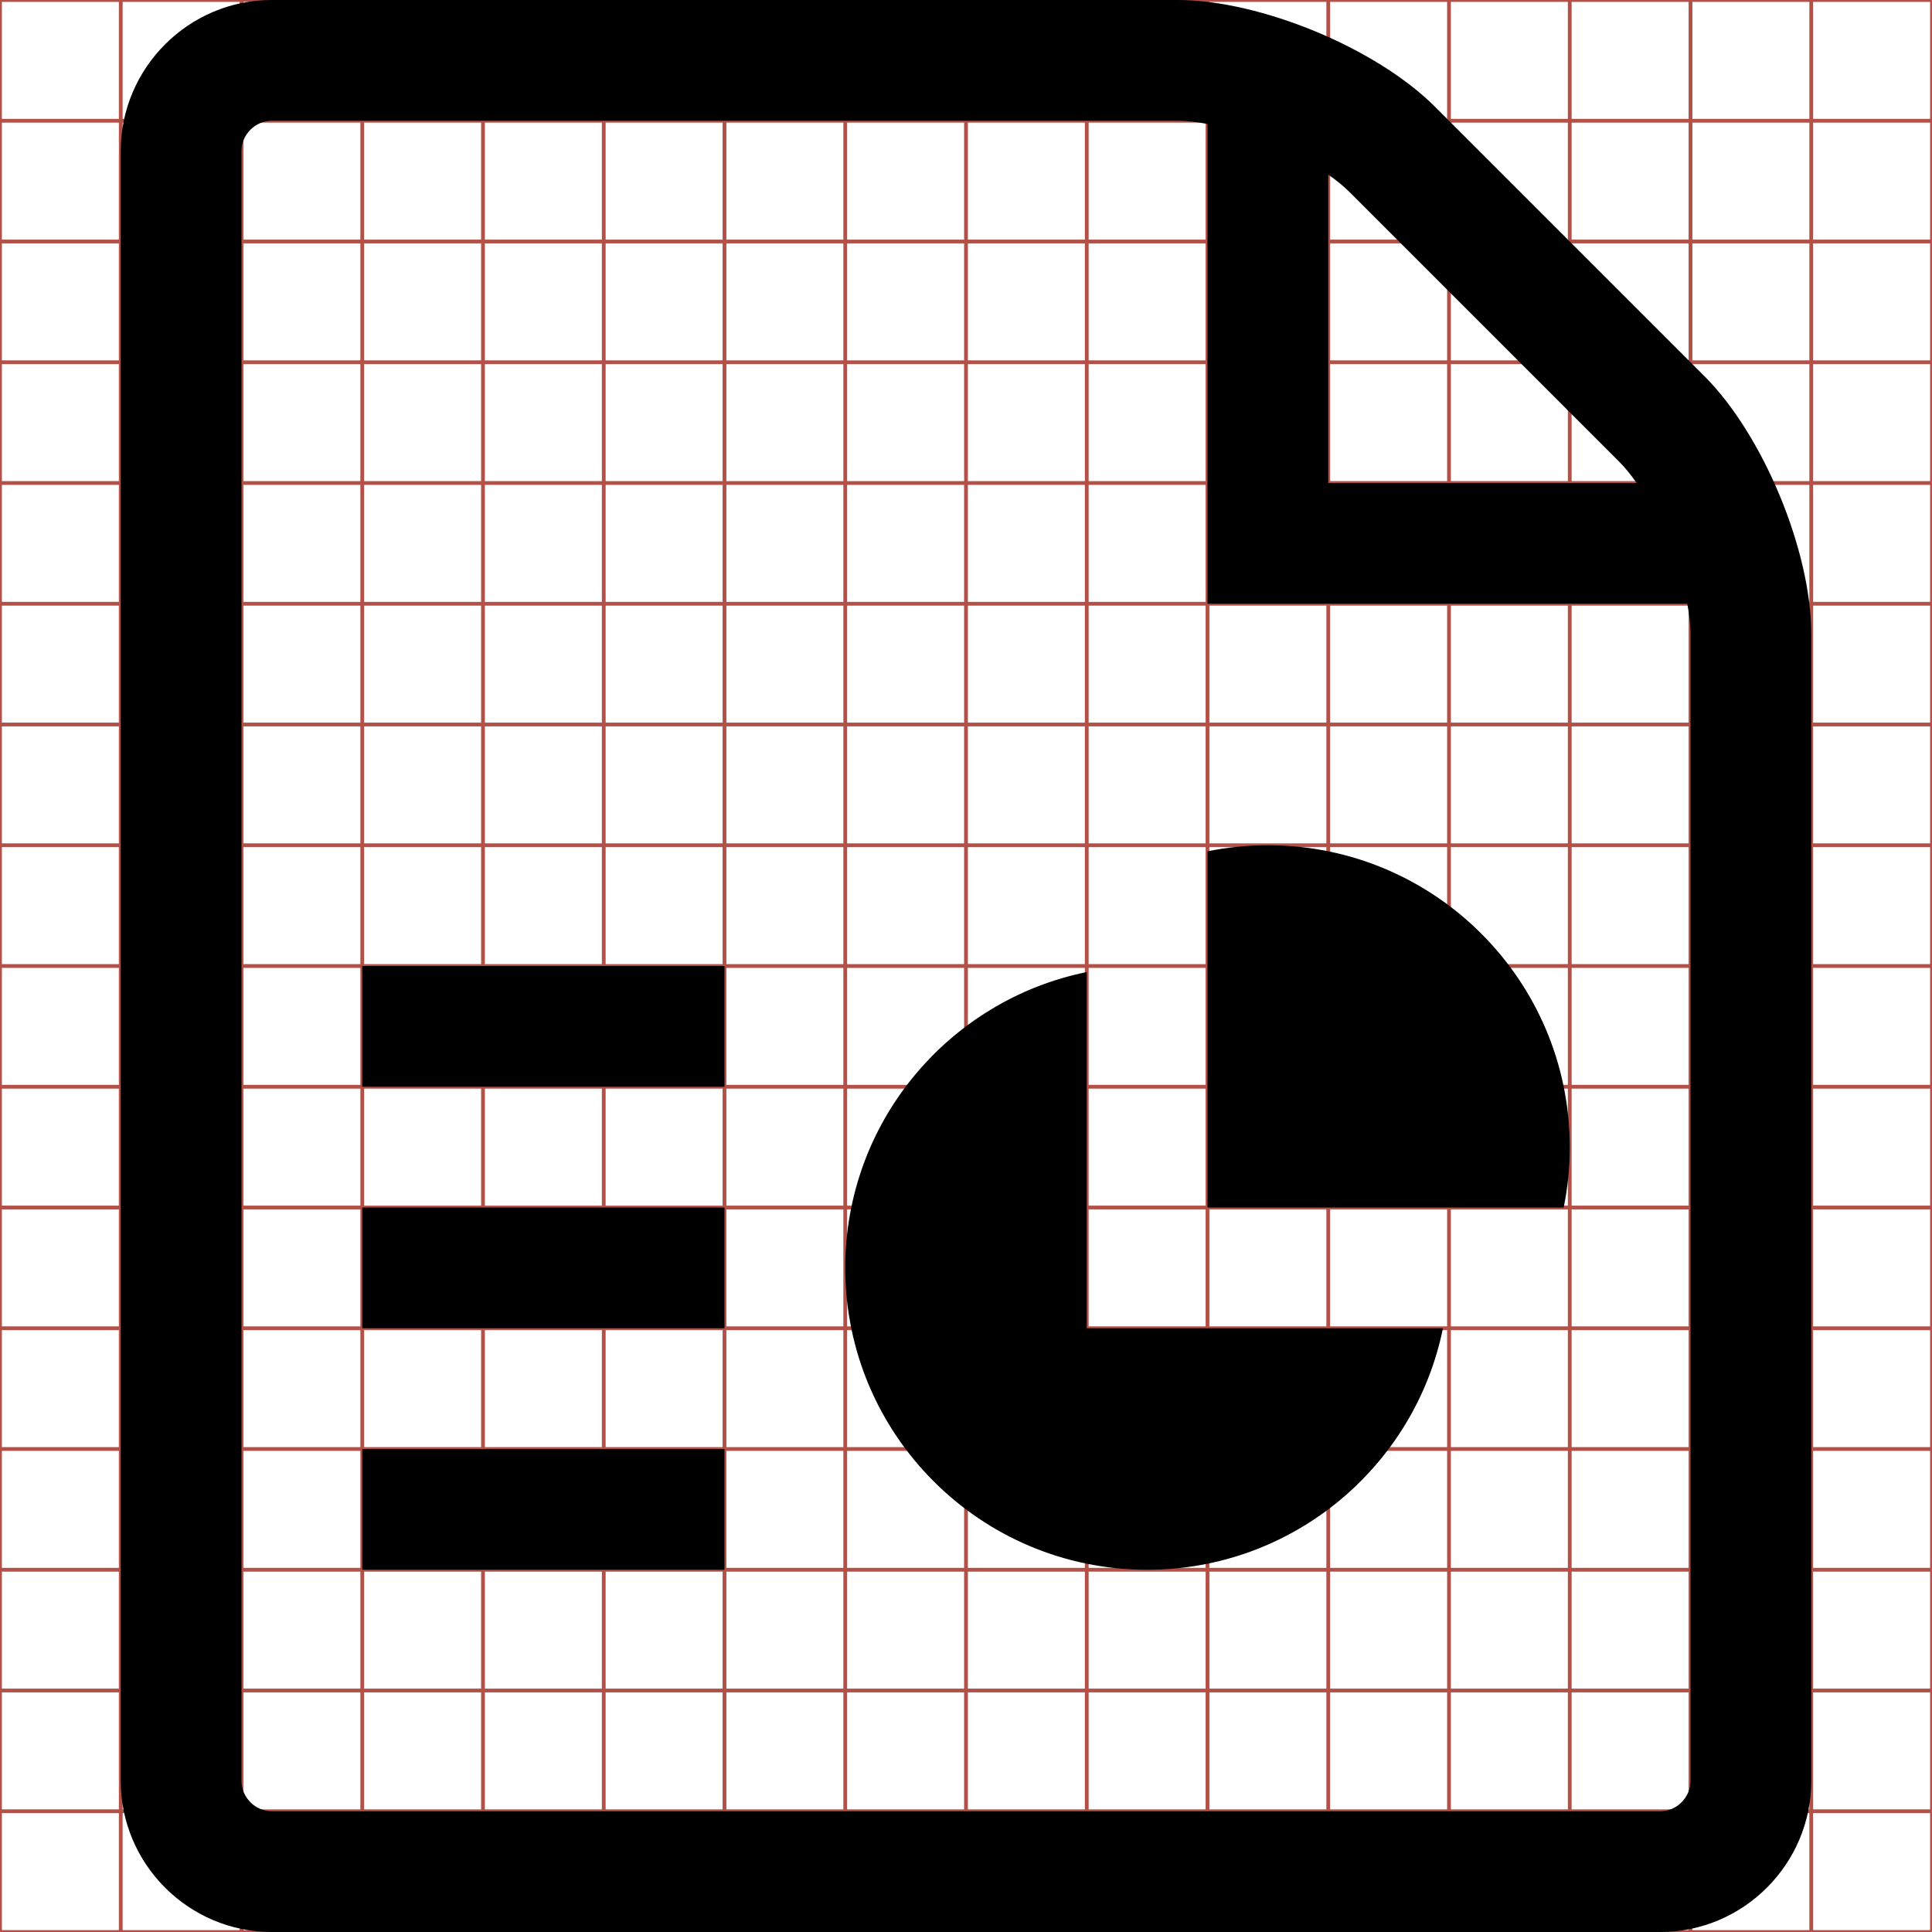
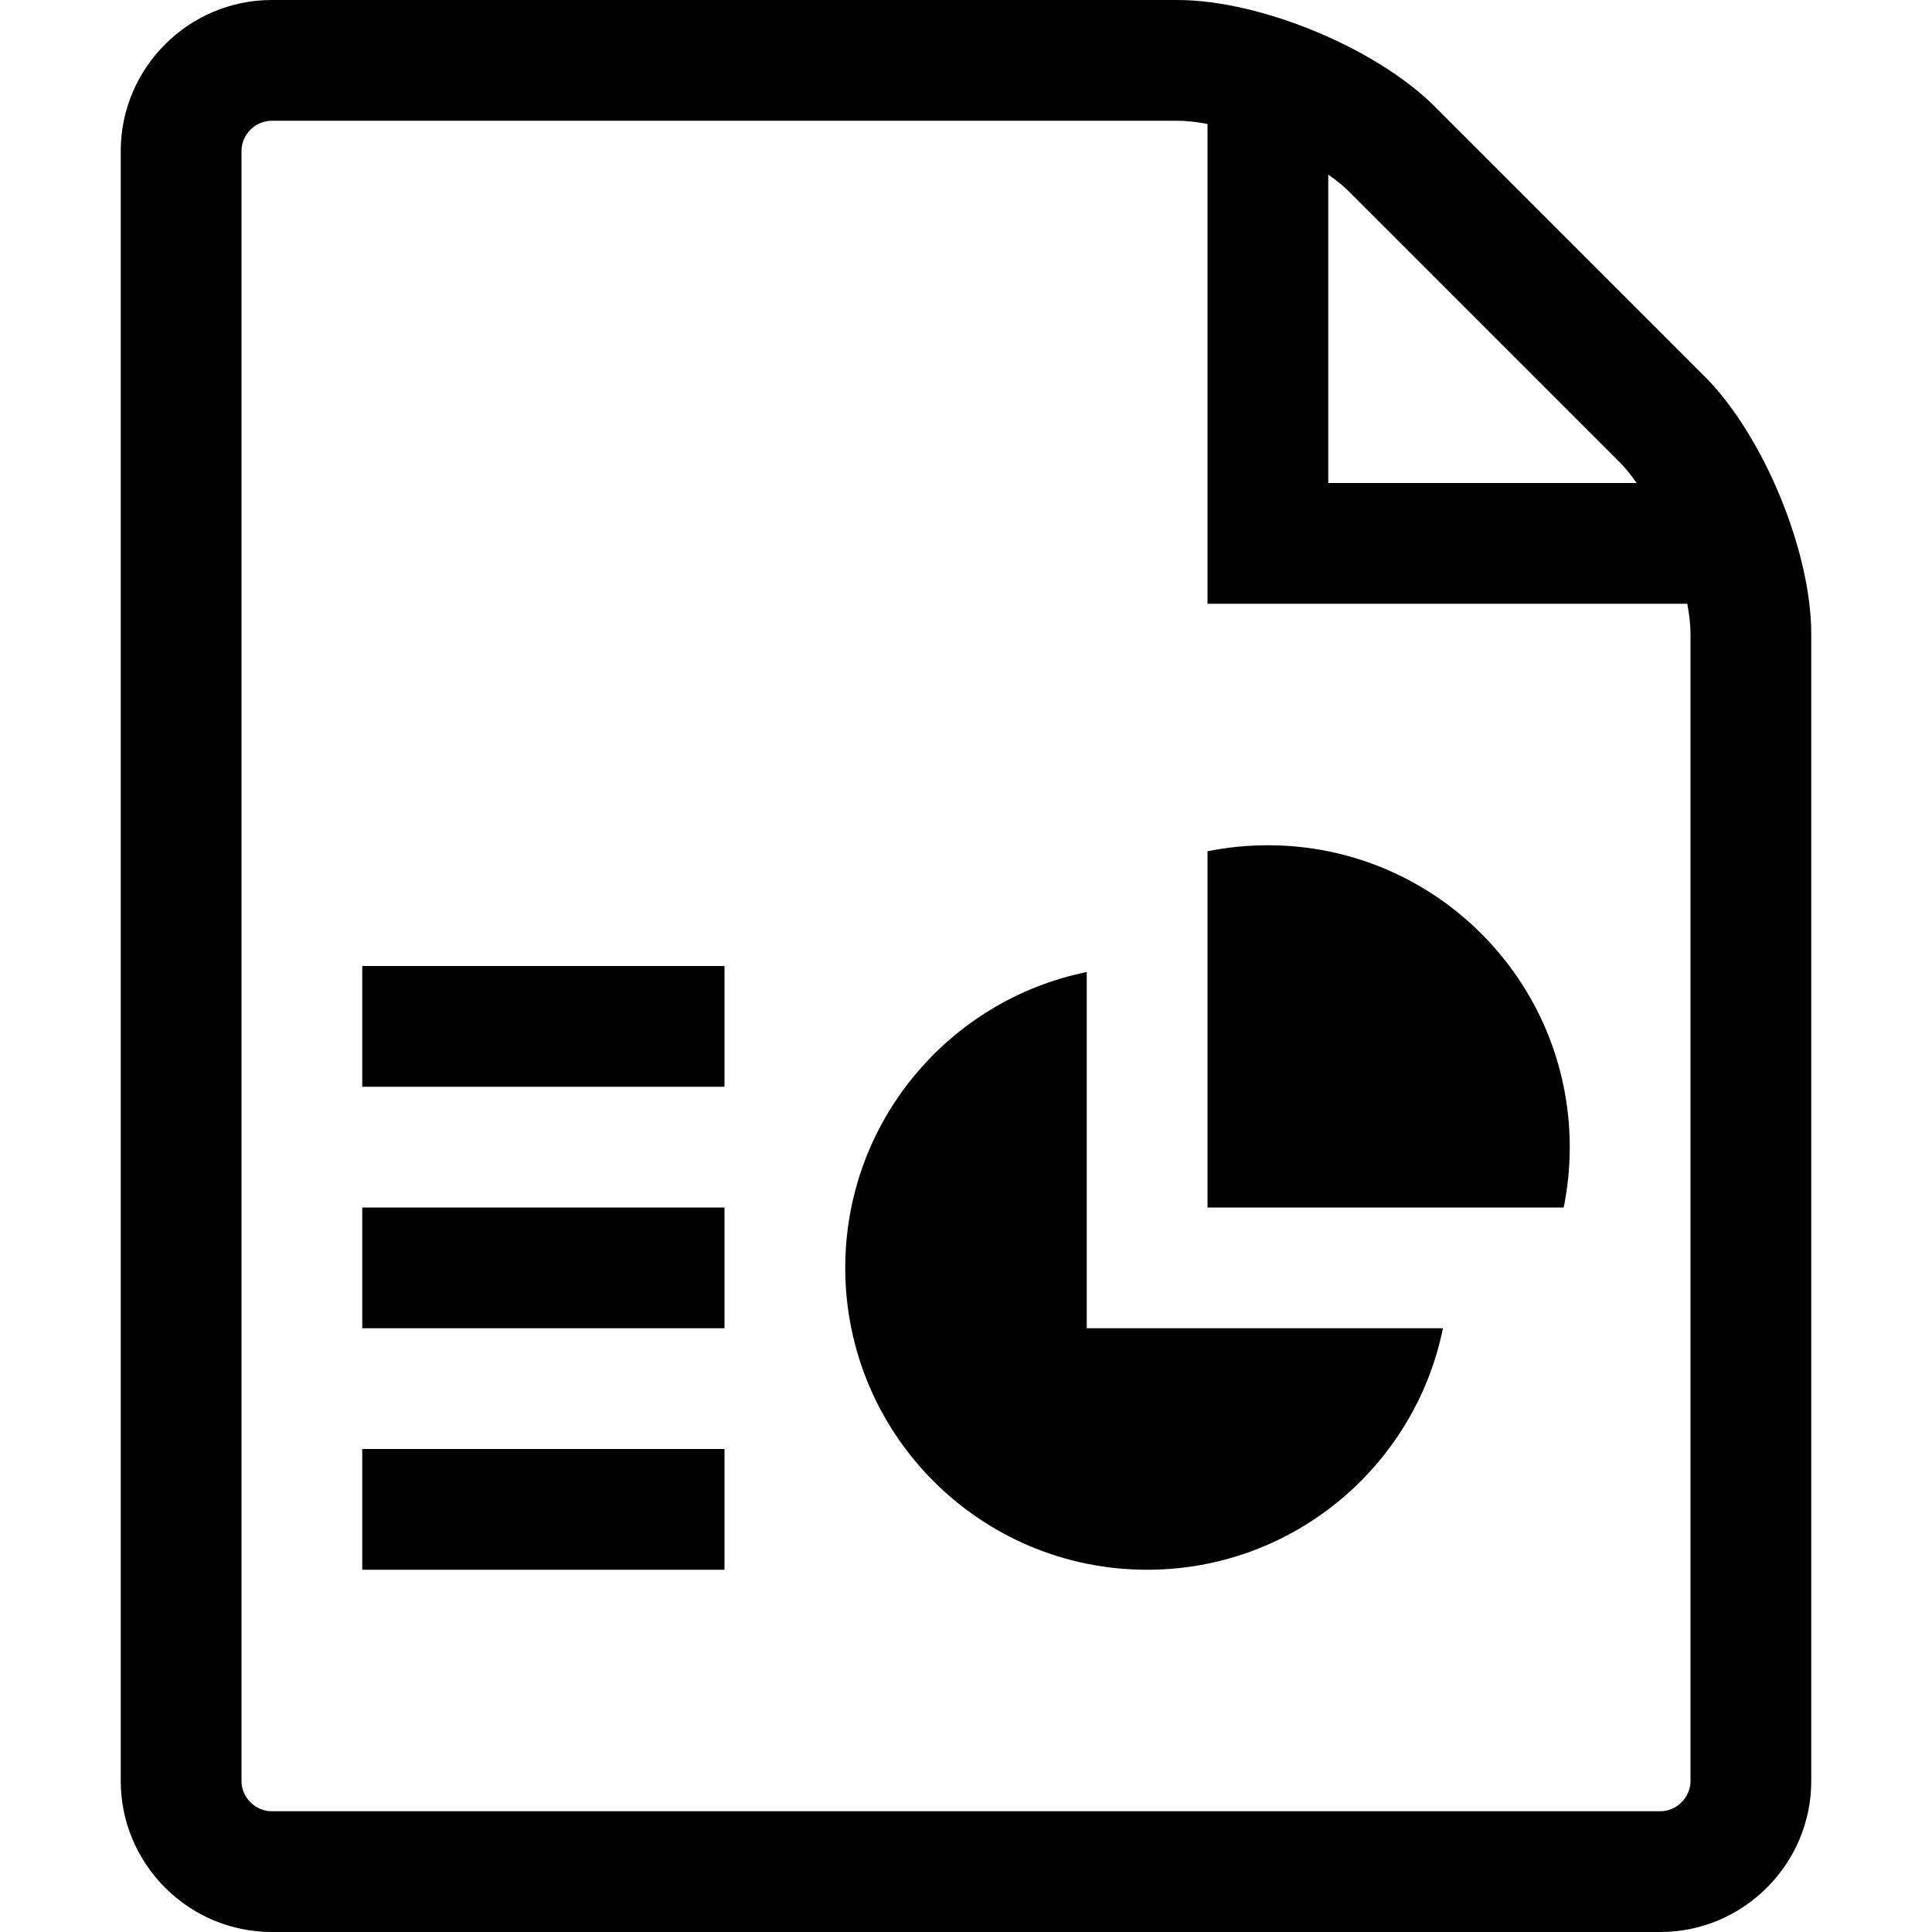
- <svg xmlns="http://www.w3.org/2000/svg" width="512" height="512" viewBox="0 0 512 512" fill="#000000">
-   <g class="svgGrid" id="svgGrid">
-     <line stroke-width="1" stroke="#B35047" x1="32" x2="32" y1="0" y2="512" />
-     <line stroke-width="1" stroke="#B35047" x1="64" x2="64" y1="0" y2="512" />
-     <line stroke-width="1" stroke="#B35047" x1="96" x2="96" y1="0" y2="512" />
-     <line stroke-width="1" stroke="#B35047" x1="128" x2="128" y1="0" y2="512" />
-     <line stroke-width="1" stroke="#B35047" x1="160" x2="160" y1="0" y2="512" />
-     <line stroke-width="1" stroke="#B35047" x1="192" x2="192" y1="0" y2="512" />
-     <line stroke-width="1" stroke="#B35047" x1="224" x2="224" y1="0" y2="512" />
-     <line stroke-width="1" stroke="#B35047" x1="256" x2="256" y1="0" y2="512" />
-     <line stroke-width="1" stroke="#B35047" x1="288" x2="288" y1="0" y2="512" />
-     <line stroke-width="1" stroke="#B35047" x1="320" x2="320" y1="0" y2="512" />
-     <line stroke-width="1" stroke="#B35047" x1="352" x2="352" y1="0" y2="512" />
-     <line stroke-width="1" stroke="#B35047" x1="384" x2="384" y1="0" y2="512" />
-     <line stroke-width="1" stroke="#B35047" x1="416" x2="416" y1="0" y2="512" />
-     <line stroke-width="1" stroke="#B35047" x1="448" x2="448" y1="0" y2="512" />
-     <line stroke-width="1" stroke="#B35047" x1="480" x2="480" y1="0" y2="512" />
-     <line stroke-width="1" stroke="#B35047" x1="0" x2="512" y1="32" y2="32" />
-     <line stroke-width="1" stroke="#B35047" x1="0" x2="512" y1="64" y2="64" />
-     <line stroke-width="1" stroke="#B35047" x1="0" x2="512" y1="96" y2="96" />
-     <line stroke-width="1" stroke="#B35047" x1="0" x2="512" y1="128" y2="128" />
-     <line stroke-width="1" stroke="#B35047" x1="0" x2="512" y1="160" y2="160" />
-     <line stroke-width="1" stroke="#B35047" x1="0" x2="512" y1="192" y2="192" />
-     <line stroke-width="1" stroke="#B35047" x1="0" x2="512" y1="224" y2="224" />
-     <line stroke-width="1" stroke="#B35047" x1="0" x2="512" y1="256" y2="256" />
-     <line stroke-width="1" stroke="#B35047" x1="0" x2="512" y1="288" y2="288" />
-     <line stroke-width="1" stroke="#B35047" x1="0" x2="512" y1="320" y2="320" />
-     <line stroke-width="1" stroke="#B35047" x1="0" x2="512" y1="352" y2="352" />
-     <line stroke-width="1" stroke="#B35047" x1="0" x2="512" y1="384" y2="384" />
-     <line stroke-width="1" stroke="#B35047" x1="0" x2="512" y1="416" y2="416" />
-     <line stroke-width="1" stroke="#B35047" x1="0" x2="512" y1="448" y2="448" />
-     <line stroke-width="1" stroke="#B35047" x1="0" x2="512" y1="480" y2="480" />
-     <rect x="0" y="0" width="512" height="512" fill="none" stroke-width="1" stroke="#B35047" />
-   </g>
-   <path d="M 96.00,256.00l 96.00,0.00 l0.00,32.00 L 96.00,288.00 L 96.00,256.00 z M 96.00,320.00l 96.00,0.00 l0.00,32.00 L 96.00,352.00 L 96.00,320.00 z M 96.00,384.00l 96.00,0.00 l0.00,32.00 L 96.00,416.00 L 96.00,384.00 z M 451.716,99.715l-71.432-71.431 C 364.728,12.728, 334.00,0.00, 312.00,0.00L 72.00,0.00 C 50.00,0.00, 32.00,18.00, 32.00,40.00l0.00,432.00 c0.00,22.00, 18.00,40.00, 40.00,40.00l 368.00,0.00 c 22.00,0.00, 40.00-18.00, 40.00-40.00L 480.00,168.00 C 480.00,146.00, 467.272,115.271, 451.716,99.715z M 429.089,122.343c 1.565,1.565, 3.125,3.487, 4.64,5.657L 352.00,128.00 L 352.00,46.272 c 2.17,1.515, 4.092,3.075, 5.657,4.64L 429.089,122.343z M 448.00,472.00c0.00,4.336-3.664,8.00-8.00,8.00L 72.00,480.00 c-4.336,0.00-8.00-3.664-8.00-8.00L 64.00,40.00 c0.00-4.336, 3.664-8.00, 8.00-8.00 l 240.00,0.00 c 2.416,0.00, 5.127,0.305, 8.00,0.852L 320.00,160.00 l 127.148,0.00 c 0.547,2.873, 0.852,5.583, 0.852,8.00L 448.00,472.00 zM 288.00,352.00 L 382.396,352.00 C 374.983,388.516 342.703,416.00 304.00,416.00 C 259.817,416.00 224.00,380.183 224.00,336.00 C 224.00,297.297 251.485,265.017 288.00,257.604 L 288.00,352.00 ZM 336.00,224.00 C 380.183,224.00 416.00,259.817 416.00,304.00 C 416.00,309.479 415.446,314.83 414.396,320.00 L 320.00,320.00 L 320.00,225.604 C 325.17,224.554 330.521,224.00 336.00,224.00 Z" />
+ <svg xmlns="http://www.w3.org/2000/svg" width="512" height="512" viewBox="0 0 512 512" fill="#000000">CollaboratorsController<path d="M 96.00,256.00l 96.00,0.00 l0.00,32.00 L 96.00,288.00 L 96.00,256.00 z M 96.00,320.00l 96.00,0.00 l0.00,32.00 L 96.00,352.00 L 96.00,320.00 z M 96.00,384.00l 96.00,0.00 l0.00,32.00 L 96.00,416.00 L 96.00,384.00 z M 451.716,99.715l-71.432-71.431 C 364.728,12.728, 334.00,0.00, 312.00,0.00L 72.00,0.00 C 50.00,0.00, 32.00,18.00, 32.00,40.00l0.00,432.00 c0.00,22.00, 18.00,40.00, 40.00,40.00l 368.00,0.00 c 22.00,0.00, 40.00-18.00, 40.00-40.00L 480.00,168.00 C 480.00,146.00, 467.272,115.271, 451.716,99.715z M 429.089,122.343c 1.565,1.565, 3.125,3.487, 4.64,5.657L 352.00,128.00 L 352.00,46.272 c 2.17,1.515, 4.092,3.075, 5.657,4.64L 429.089,122.343z M 448.00,472.00c0.00,4.336-3.664,8.00-8.00,8.00L 72.00,480.00 c-4.336,0.00-8.00-3.664-8.00-8.00L 64.00,40.00 c0.00-4.336, 3.664-8.00, 8.00-8.00 l 240.00,0.00 c 2.416,0.00, 5.127,0.305, 8.00,0.852L 320.00,160.00 l 127.148,0.00 c 0.547,2.873, 0.852,5.583, 0.852,8.00L 448.00,472.00 zM 288.00,352.00 L 382.396,352.00 C 374.983,388.516 342.703,416.00 304.00,416.00 C 259.817,416.00 224.00,380.183 224.00,336.00 C 224.00,297.297 251.485,265.017 288.00,257.604 L 288.00,352.00 ZM 336.00,224.00 C 380.183,224.00 416.00,259.817 416.00,304.00 C 416.00,309.479 415.446,314.83 414.396,320.00 L 320.00,320.00 L 320.00,225.604 C 325.17,224.554 330.521,224.00 336.00,224.00 Z" />
</svg>
